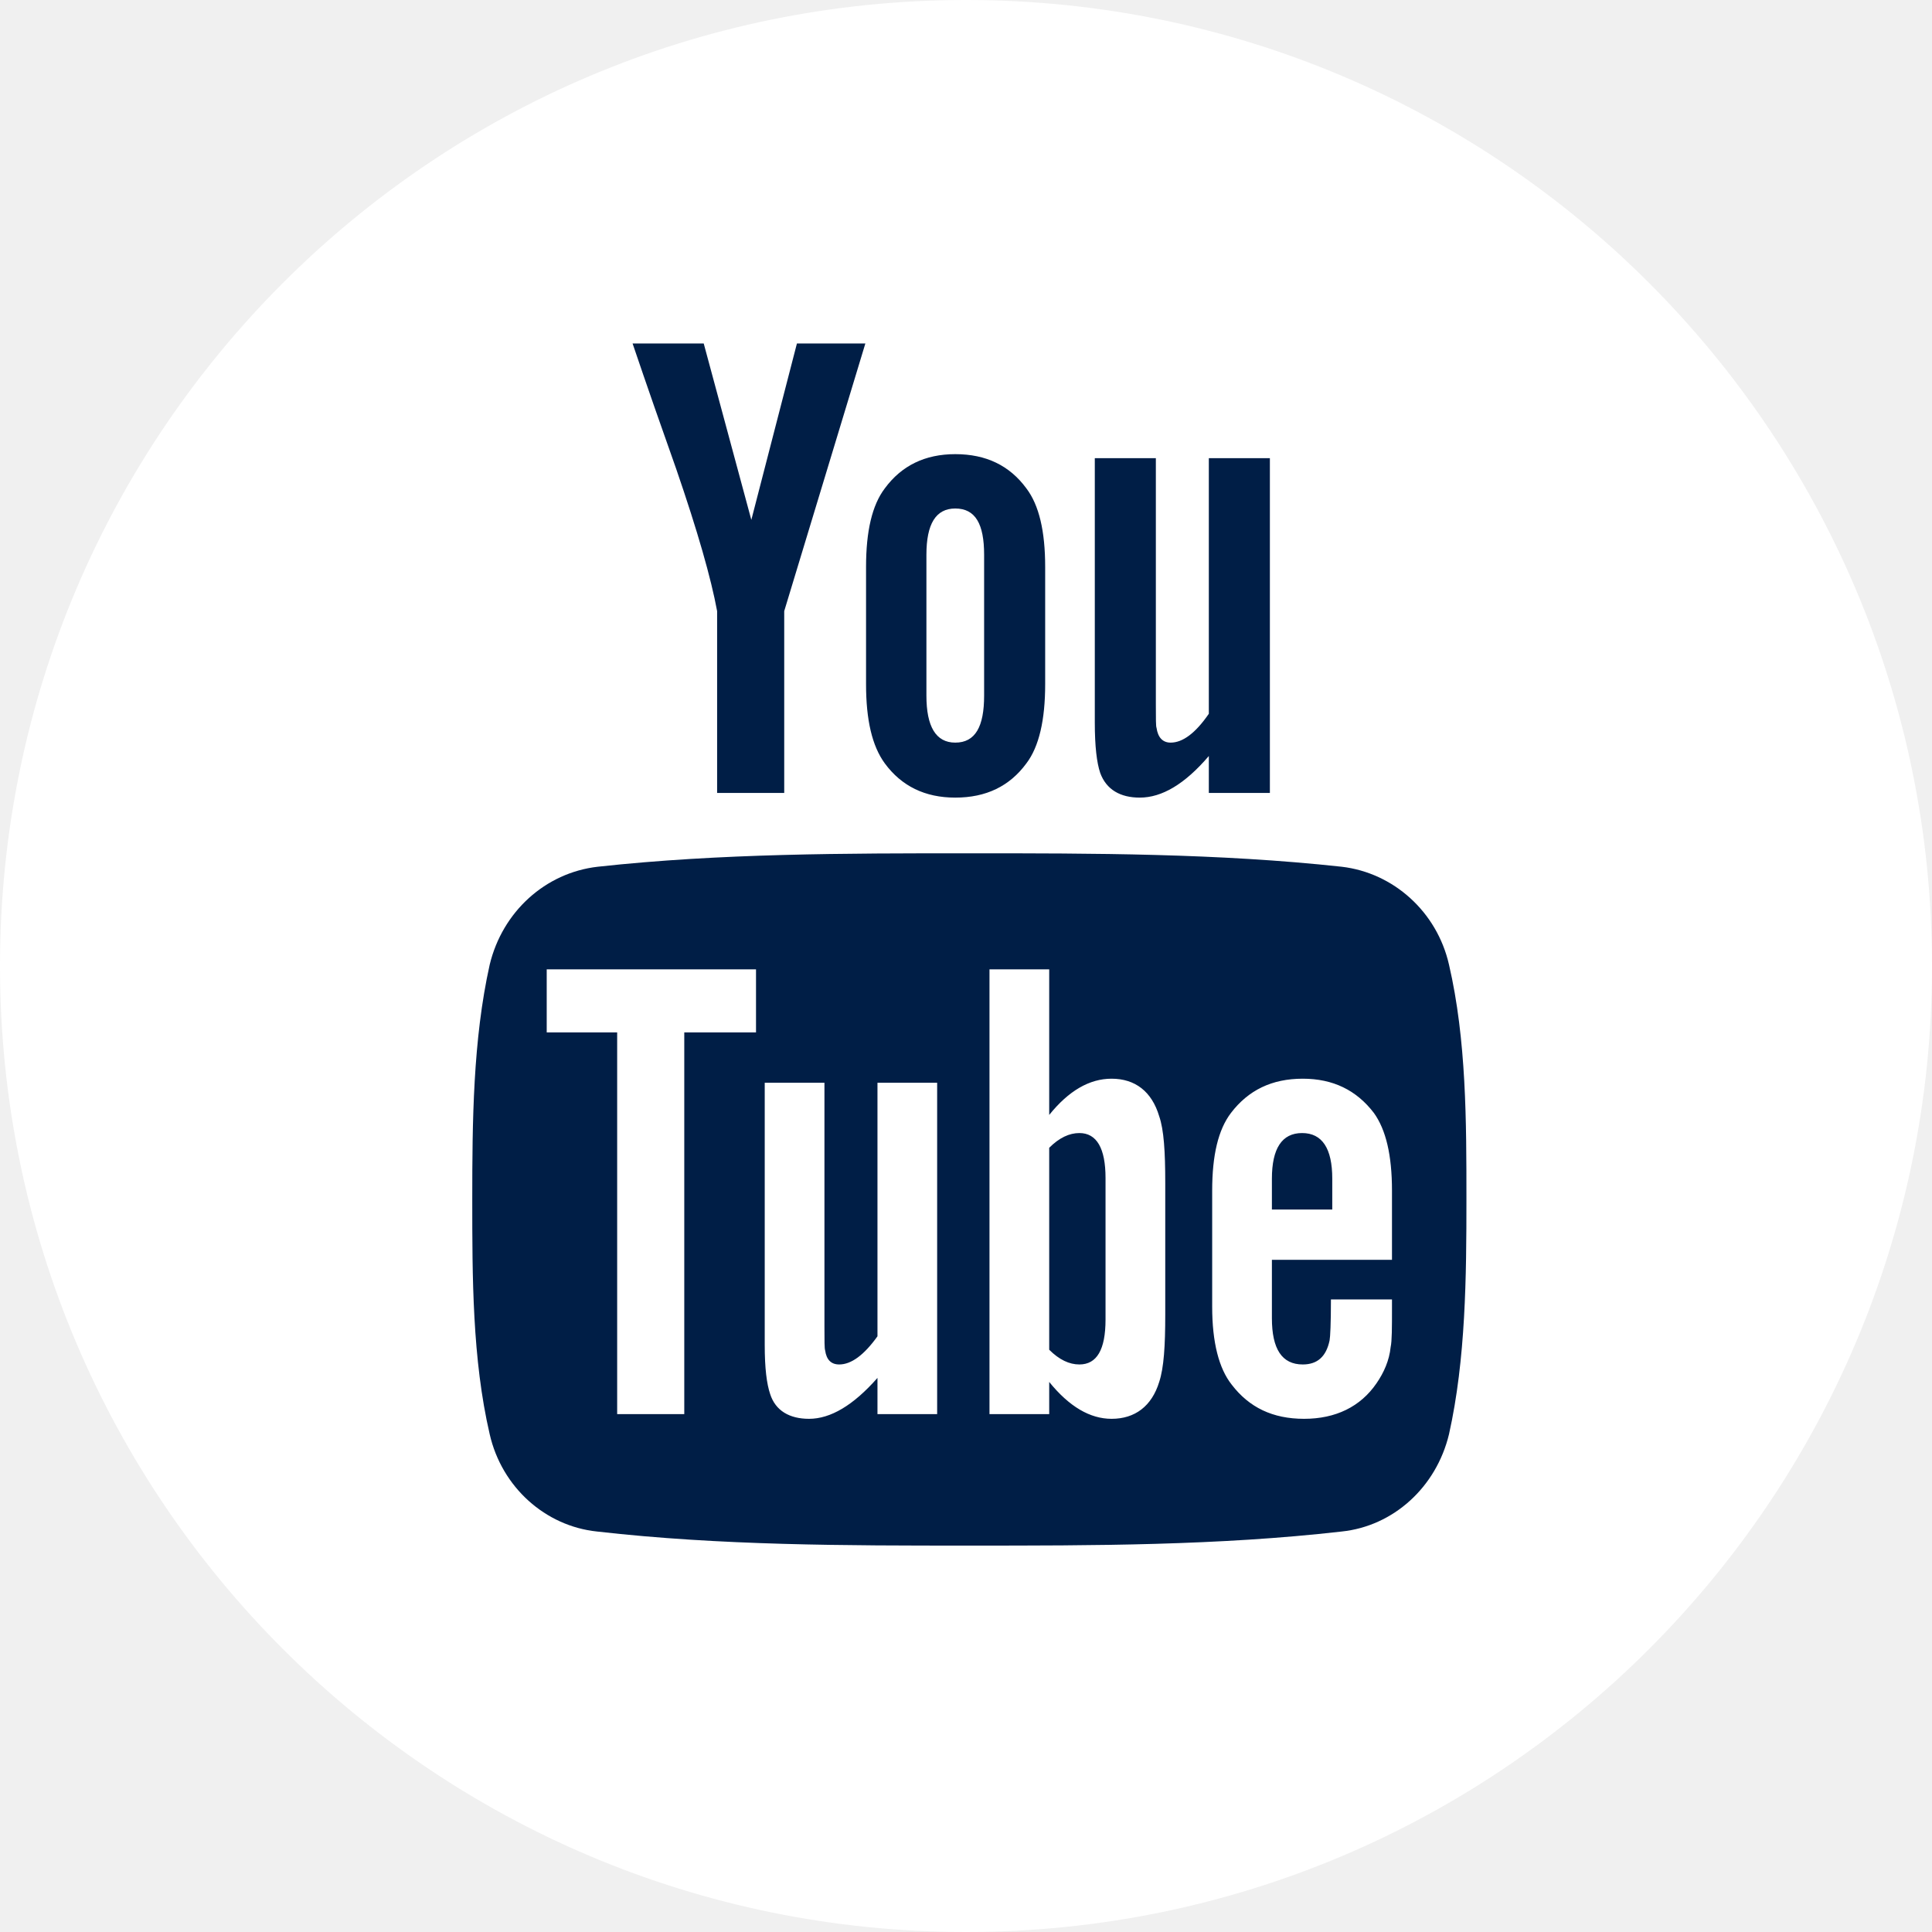
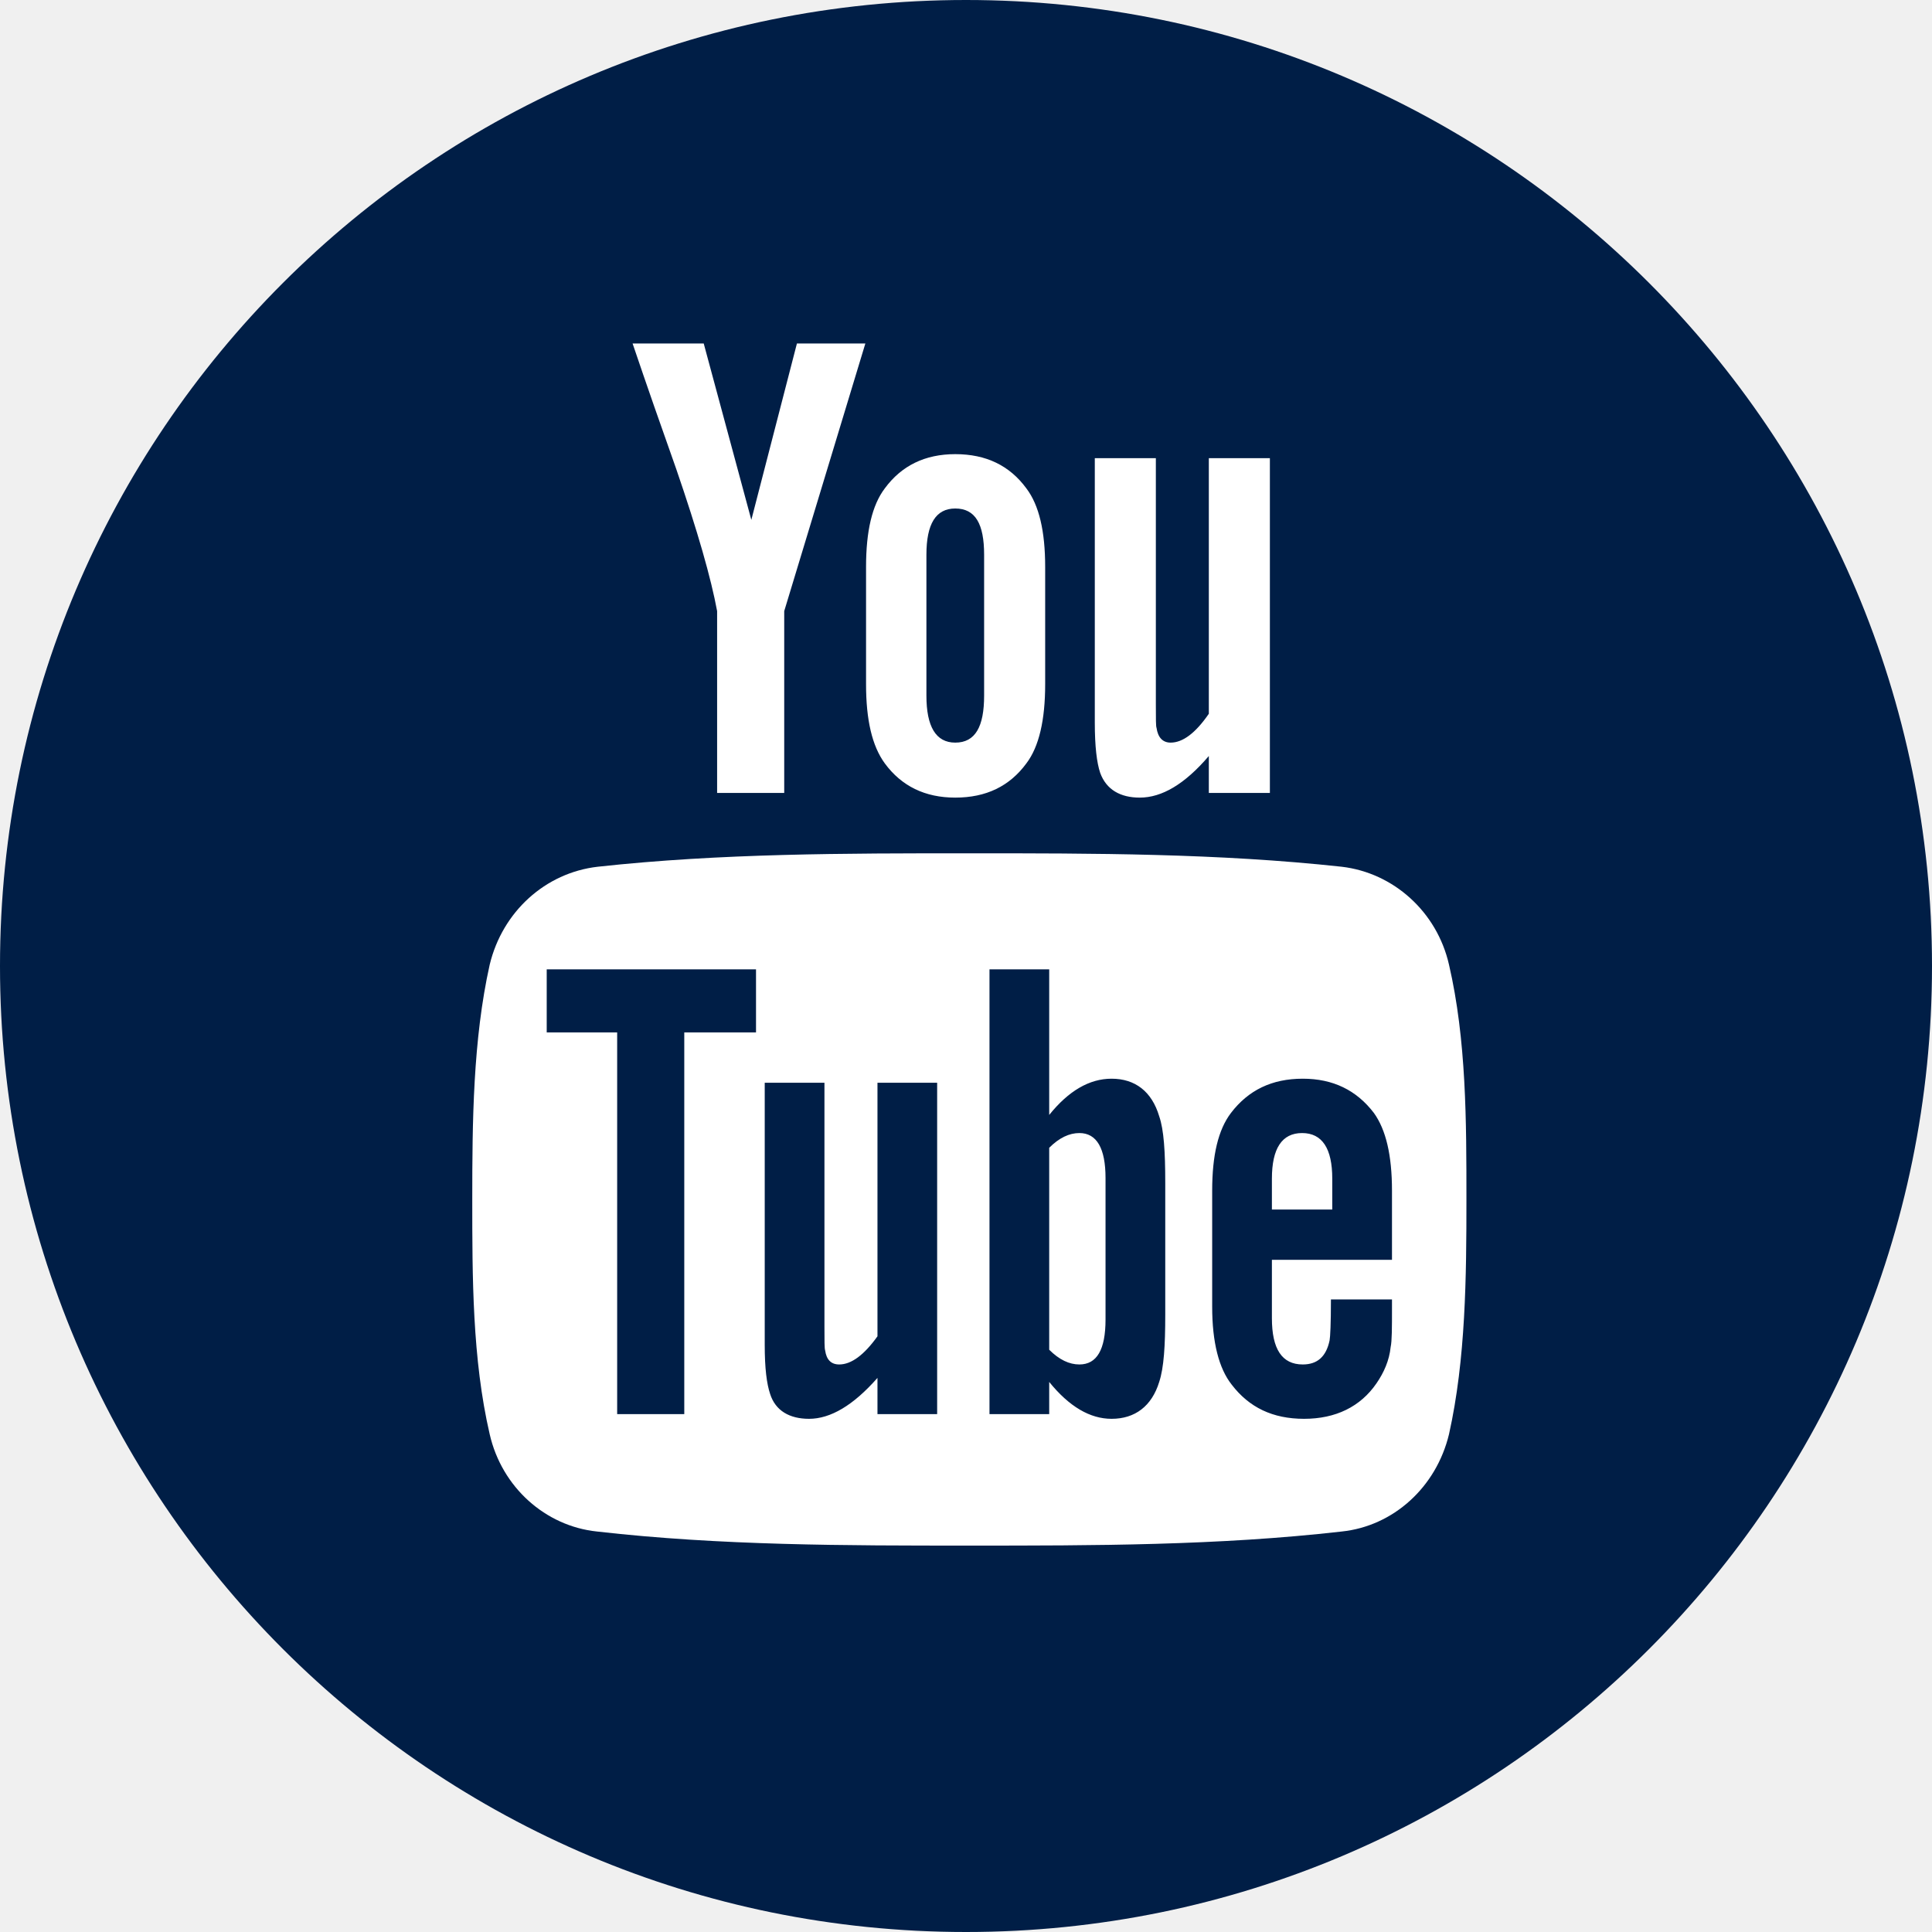
<svg xmlns="http://www.w3.org/2000/svg" width="45px" height="45px" viewBox="0 0 45 45" version="1.1">
  <defs />
  <g id="Page-1" stroke="none" stroke-width="1" fill="none" fill-rule="evenodd">
-     <g id="youtube-icon">
-       <circle id="Oval-Copy-4" fill="#FFFFFF" cx="22.5" cy="22.5" r="22.5" />
-       <path d="M25.75,27.438 L25.75,30.734 C25.75,31.438 25.547,31.781 25.141,31.781 C24.906,31.781 24.672,31.672 24.438,31.438 L24.438,26.734 C24.672,26.5 24.906,26.391 25.141,26.391 C25.547,26.391 25.75,26.75 25.75,27.438 Z M31.031,27.453 L31.031,28.172 L29.625,28.172 L29.625,27.453 C29.625,26.75 29.859,26.391 30.328,26.391 C30.797,26.391 31.031,26.75 31.031,27.453 Z M15.938,24.047 L17.609,24.047 L17.609,22.578 L12.734,22.578 L12.734,24.047 L14.375,24.047 L14.375,32.938 L15.938,32.938 L15.938,24.047 Z M20.438,32.938 L21.828,32.938 L21.828,25.219 L20.438,25.219 L20.438,31.125 C20.125,31.562 19.828,31.781 19.547,31.781 C19.359,31.781 19.25,31.672 19.219,31.453 C19.203,31.406 19.203,31.234 19.203,30.906 L19.203,25.219 L17.812,25.219 L17.812,31.328 C17.812,31.875 17.859,32.234 17.938,32.469 C18.062,32.859 18.391,33.047 18.844,33.047 C19.344,33.047 19.875,32.734 20.438,32.094 L20.438,32.938 Z M27.141,30.625 L27.141,27.547 C27.141,26.828 27.109,26.312 27,26 C26.828,25.422 26.438,25.125 25.891,25.125 C25.375,25.125 24.891,25.406 24.438,25.969 L24.438,22.578 L23.047,22.578 L23.047,32.938 L24.438,32.938 L24.438,32.188 C24.906,32.766 25.391,33.047 25.891,33.047 C26.438,33.047 26.828,32.75 27,32.188 C27.109,31.859 27.141,31.344 27.141,30.625 Z M32.422,30.469 L32.422,30.266 L31,30.266 C31,30.828 30.984,31.141 30.969,31.219 C30.891,31.594 30.688,31.781 30.344,31.781 C29.859,31.781 29.625,31.422 29.625,30.703 L29.625,29.344 L32.422,29.344 L32.422,27.734 C32.422,26.906 32.281,26.312 32,25.922 C31.594,25.391 31.047,25.125 30.344,25.125 C29.625,25.125 29.078,25.391 28.672,25.922 C28.375,26.312 28.234,26.906 28.234,27.734 L28.234,30.438 C28.234,31.266 28.391,31.875 28.688,32.25 C29.094,32.781 29.641,33.047 30.375,33.047 C31.109,33.047 31.688,32.766 32.062,32.219 C32.234,31.969 32.359,31.688 32.391,31.375 C32.422,31.234 32.422,30.922 32.422,30.469 Z M22.922,16.203 L22.922,12.922 C22.922,12.203 22.719,11.844 22.25,11.844 C21.797,11.844 21.578,12.203 21.578,12.922 L21.578,16.203 C21.578,16.922 21.797,17.297 22.25,17.297 C22.719,17.297 22.922,16.922 22.922,16.203 Z M34.156,27.938 C34.156,29.734 34.141,31.656 33.75,33.406 C33.453,34.641 32.453,35.547 31.25,35.672 C28.375,36 25.469,36 22.578,36 C19.688,36 16.781,36 13.906,35.672 C12.703,35.547 11.688,34.641 11.406,33.406 C11,31.656 11,29.734 11,27.938 C11,26.125 11.016,24.219 11.406,22.469 C11.703,21.234 12.703,20.328 13.922,20.188 C16.781,19.875 19.688,19.875 22.578,19.875 C25.469,19.875 28.375,19.875 31.25,20.188 C32.453,20.328 33.469,21.234 33.75,22.469 C34.156,24.219 34.156,26.125 34.156,27.938 Z M18.562,8 L17.5,12.109 L16.391,8 L14.734,8 C15.062,8.969 15.406,9.953 15.75,10.922 C16.25,12.375 16.562,13.469 16.703,14.234 L16.703,18.469 L18.266,18.469 L18.266,14.234 L20.156,8 L18.562,8 Z M24.344,13.203 L24.344,15.938 C24.344,16.766 24.203,17.391 23.906,17.781 C23.516,18.312 22.969,18.578 22.25,18.578 C21.547,18.578 21,18.312 20.609,17.781 C20.312,17.375 20.172,16.766 20.172,15.938 L20.172,13.203 C20.172,12.375 20.312,11.766 20.609,11.375 C21,10.844 21.547,10.578 22.25,10.578 C22.969,10.578 23.516,10.844 23.906,11.375 C24.203,11.766 24.344,12.375 24.344,13.203 Z M29.578,10.672 L28.156,10.672 L28.156,16.625 C27.844,17.078 27.547,17.297 27.266,17.297 C27.078,17.297 26.969,17.172 26.938,16.953 C26.922,16.922 26.922,16.734 26.922,16.406 L26.922,10.672 L25.5,10.672 L25.5,16.828 C25.5,17.391 25.547,17.766 25.625,18 C25.766,18.391 26.094,18.578 26.547,18.578 C27.062,18.578 27.594,18.266 28.156,17.609 L28.156,18.469 L29.578,18.469 L29.578,10.672 Z" id="" fill="#001E46" />
+     <g id="Social-icons" transform="translate(-332, 0)">
+       <g id="youtube-icon" transform="translate(332, 0)">
+         <circle id="Oval-Copy-4" fill="#001E46" cx="22.5" cy="22.5" r="22.5" />
+         <path d="M25.75,27.438 L25.75,30.734 C25.75,31.438 25.547,31.781 25.141,31.781 C24.906,31.781 24.672,31.672 24.438,31.438 L24.438,26.734 C24.672,26.5 24.906,26.391 25.141,26.391 C25.547,26.391 25.75,26.75 25.75,27.438 Z M31.031,27.453 L31.031,28.172 L29.625,28.172 L29.625,27.453 C29.625,26.75 29.859,26.391 30.328,26.391 C30.797,26.391 31.031,26.75 31.031,27.453 Z M15.938,24.047 L17.609,24.047 L17.609,22.578 L12.734,22.578 L12.734,24.047 L14.375,24.047 L14.375,32.938 L15.938,32.938 L15.938,24.047 Z M20.438,32.938 L21.828,32.938 L21.828,25.219 L20.438,25.219 L20.438,31.125 C20.125,31.562 19.828,31.781 19.547,31.781 C19.359,31.781 19.25,31.672 19.219,31.453 C19.203,31.406 19.203,31.234 19.203,30.906 L19.203,25.219 L17.812,25.219 L17.812,31.328 C17.812,31.875 17.859,32.234 17.938,32.469 C18.062,32.859 18.391,33.047 18.844,33.047 C19.344,33.047 19.875,32.734 20.438,32.094 L20.438,32.938 Z M27.141,30.625 L27.141,27.547 C27.141,26.828 27.109,26.312 27,26 C26.828,25.422 26.438,25.125 25.891,25.125 C25.375,25.125 24.891,25.406 24.438,25.969 L24.438,22.578 L23.047,22.578 L23.047,32.938 L24.438,32.938 L24.438,32.188 C24.906,32.766 25.391,33.047 25.891,33.047 C26.438,33.047 26.828,32.75 27,32.188 C27.109,31.859 27.141,31.344 27.141,30.625 Z M32.422,30.469 L32.422,30.266 L31,30.266 C31,30.828 30.984,31.141 30.969,31.219 C30.891,31.594 30.688,31.781 30.344,31.781 C29.859,31.781 29.625,31.422 29.625,30.703 L29.625,29.344 L32.422,29.344 L32.422,27.734 C32.422,26.906 32.281,26.312 32,25.922 C31.594,25.391 31.047,25.125 30.344,25.125 C29.625,25.125 29.078,25.391 28.672,25.922 C28.375,26.312 28.234,26.906 28.234,27.734 L28.234,30.438 C28.234,31.266 28.391,31.875 28.688,32.25 C29.094,32.781 29.641,33.047 30.375,33.047 C31.109,33.047 31.688,32.766 32.062,32.219 C32.234,31.969 32.359,31.688 32.391,31.375 C32.422,31.234 32.422,30.922 32.422,30.469 Z M22.922,16.203 L22.922,12.922 C22.922,12.203 22.719,11.844 22.25,11.844 C21.797,11.844 21.578,12.203 21.578,12.922 L21.578,16.203 C21.578,16.922 21.797,17.297 22.25,17.297 C22.719,17.297 22.922,16.922 22.922,16.203 Z M34.156,27.938 C34.156,29.734 34.141,31.656 33.75,33.406 C33.453,34.641 32.453,35.547 31.25,35.672 C28.375,36 25.469,36 22.578,36 C19.688,36 16.781,36 13.906,35.672 C12.703,35.547 11.688,34.641 11.406,33.406 C11,31.656 11,29.734 11,27.938 C11,26.125 11.016,24.219 11.406,22.469 C11.703,21.234 12.703,20.328 13.922,20.188 C16.781,19.875 19.688,19.875 22.578,19.875 C25.469,19.875 28.375,19.875 31.25,20.188 C32.453,20.328 33.469,21.234 33.75,22.469 C34.156,24.219 34.156,26.125 34.156,27.938 Z M18.562,8 L17.5,12.109 L16.391,8 L14.734,8 C15.062,8.969 15.406,9.953 15.75,10.922 C16.25,12.375 16.562,13.469 16.703,14.234 L16.703,18.469 L18.266,18.469 L18.266,14.234 L20.156,8 L18.562,8 Z M24.344,13.203 L24.344,15.938 C24.344,16.766 24.203,17.391 23.906,17.781 C23.516,18.312 22.969,18.578 22.25,18.578 C21.547,18.578 21,18.312 20.609,17.781 C20.312,17.375 20.172,16.766 20.172,15.938 L20.172,13.203 C20.172,12.375 20.312,11.766 20.609,11.375 C21,10.844 21.547,10.578 22.25,10.578 C22.969,10.578 23.516,10.844 23.906,11.375 C24.203,11.766 24.344,12.375 24.344,13.203 Z M29.578,10.672 L28.156,10.672 L28.156,16.625 C27.844,17.078 27.547,17.297 27.266,17.297 C27.078,17.297 26.969,17.172 26.938,16.953 C26.922,16.922 26.922,16.734 26.922,16.406 L26.922,10.672 L25.5,10.672 L25.5,16.828 C25.5,17.391 25.547,17.766 25.625,18 C25.766,18.391 26.094,18.578 26.547,18.578 C27.062,18.578 27.594,18.266 28.156,17.609 L28.156,18.469 L29.578,18.469 L29.578,10.672 Z" id="" fill="#FFFFFF" />
+       </g>
    </g>
  </g>
</svg>
